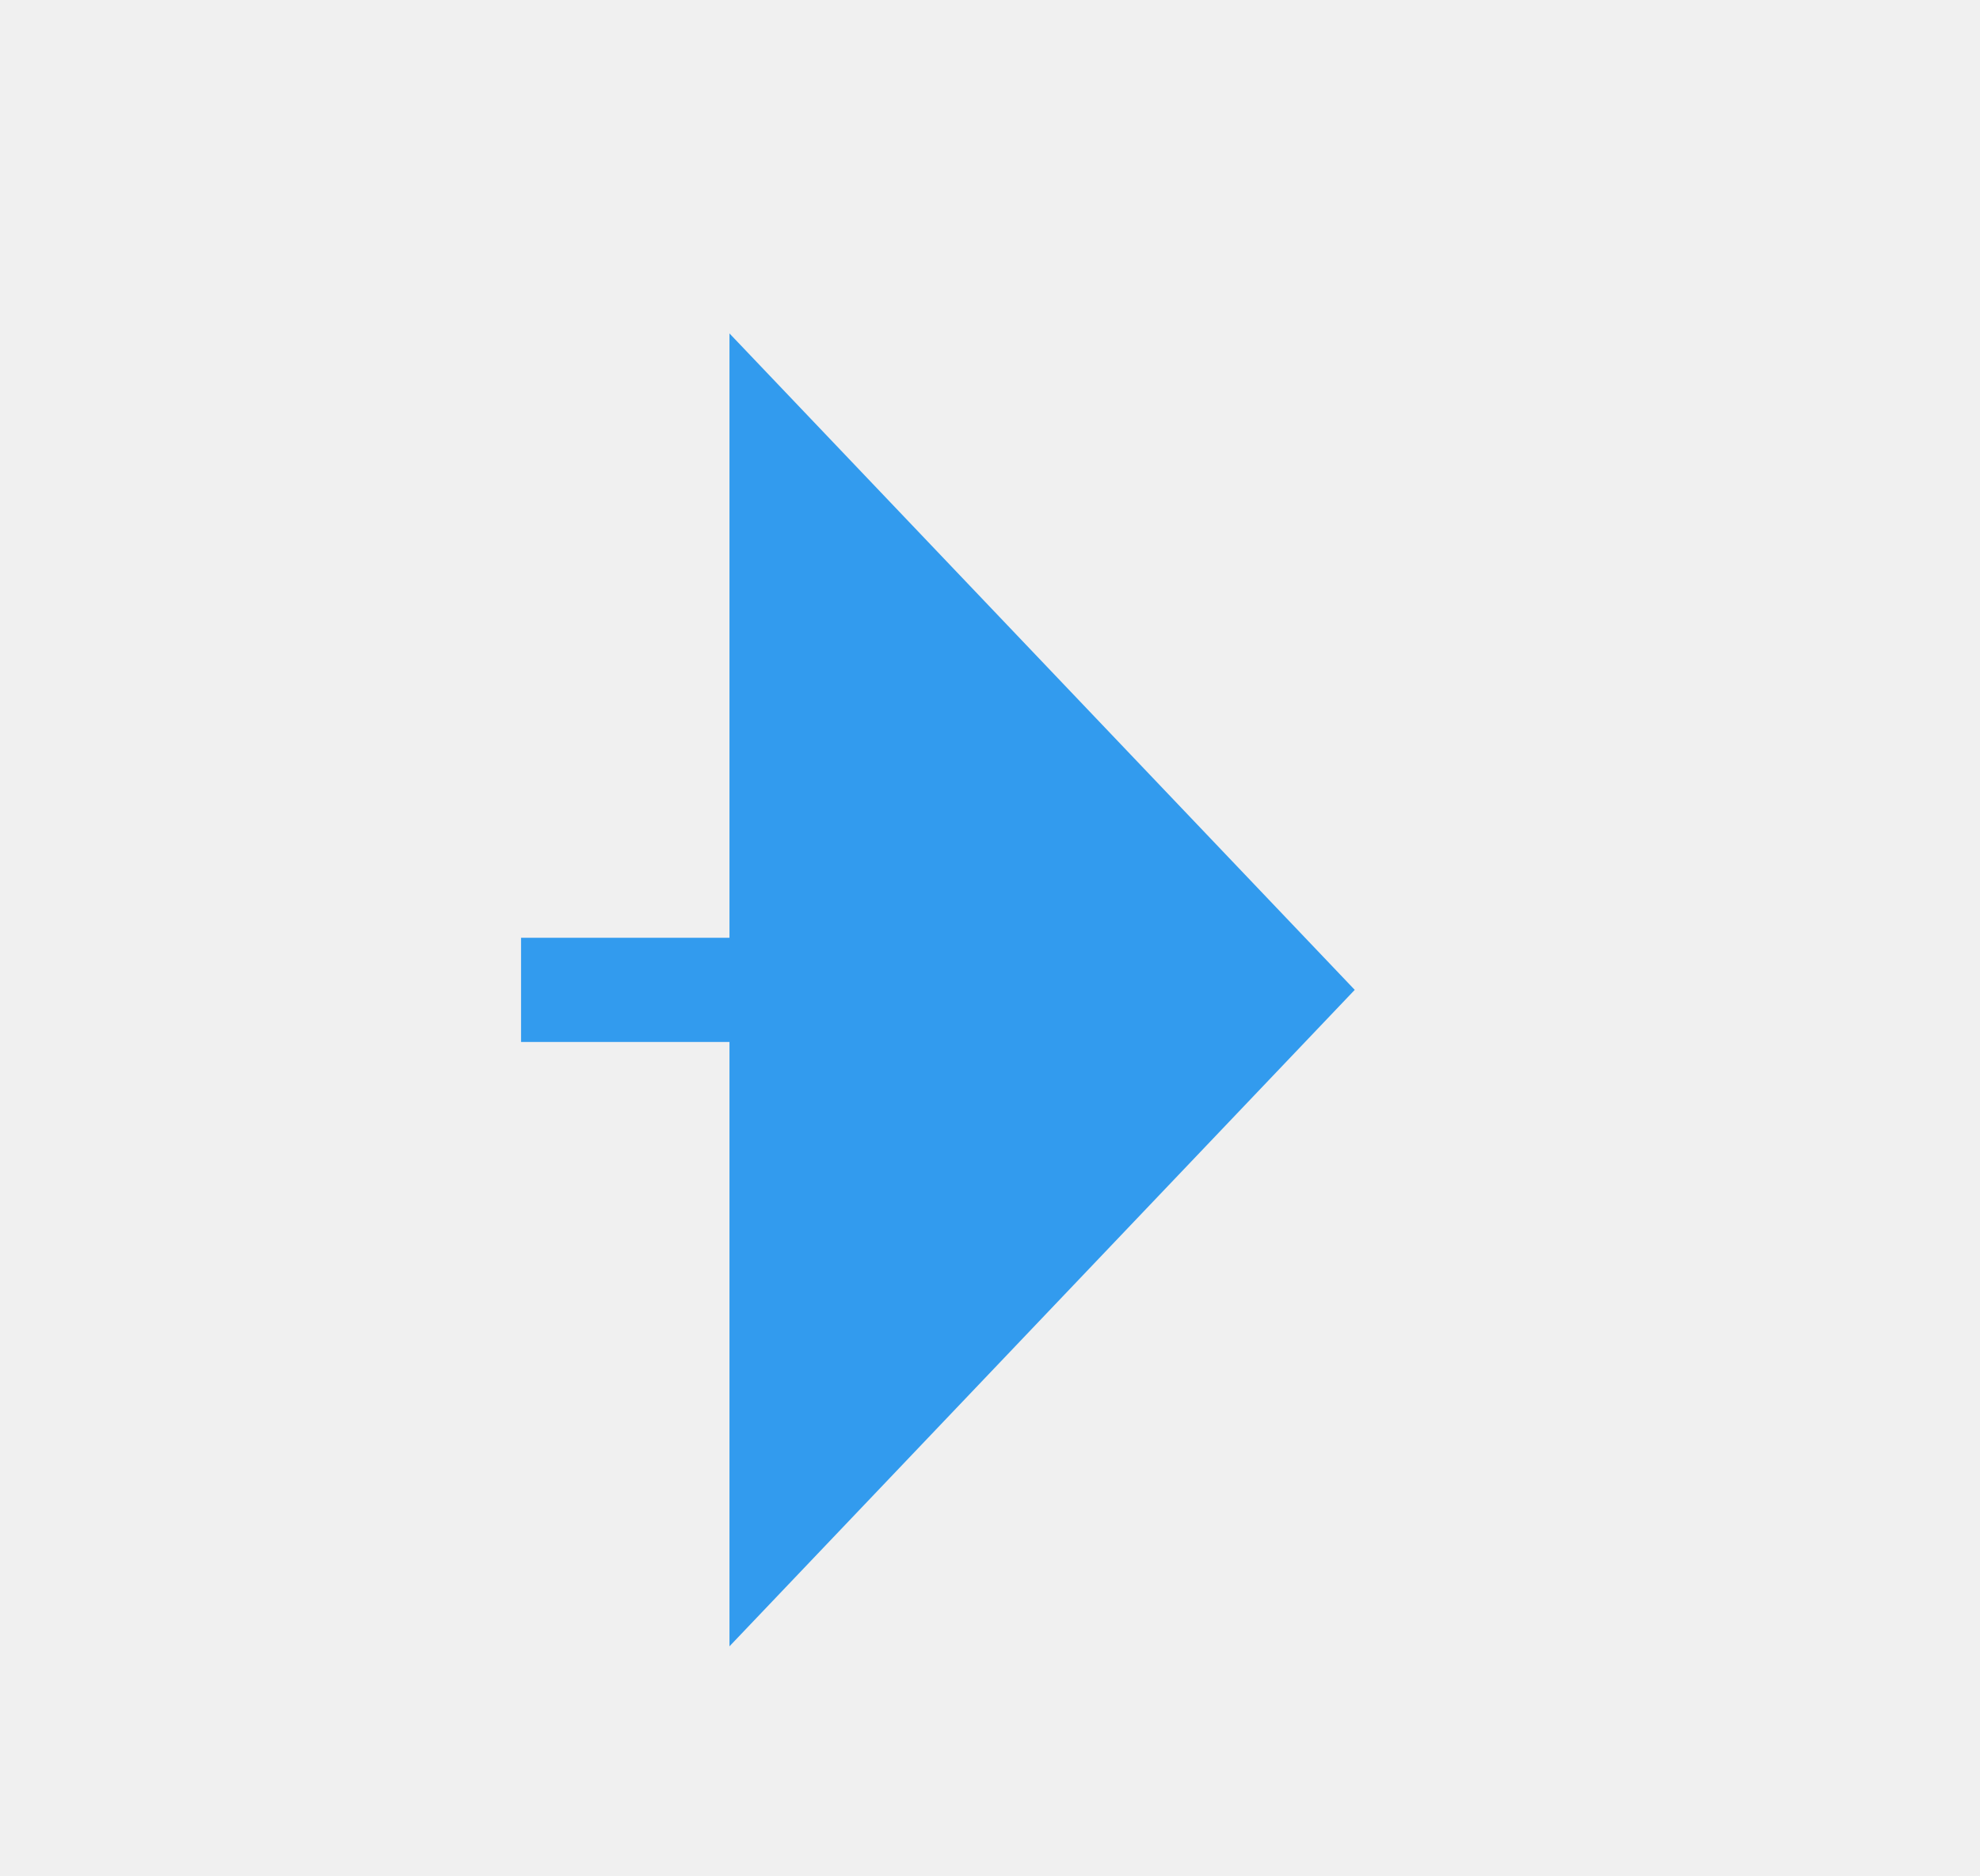
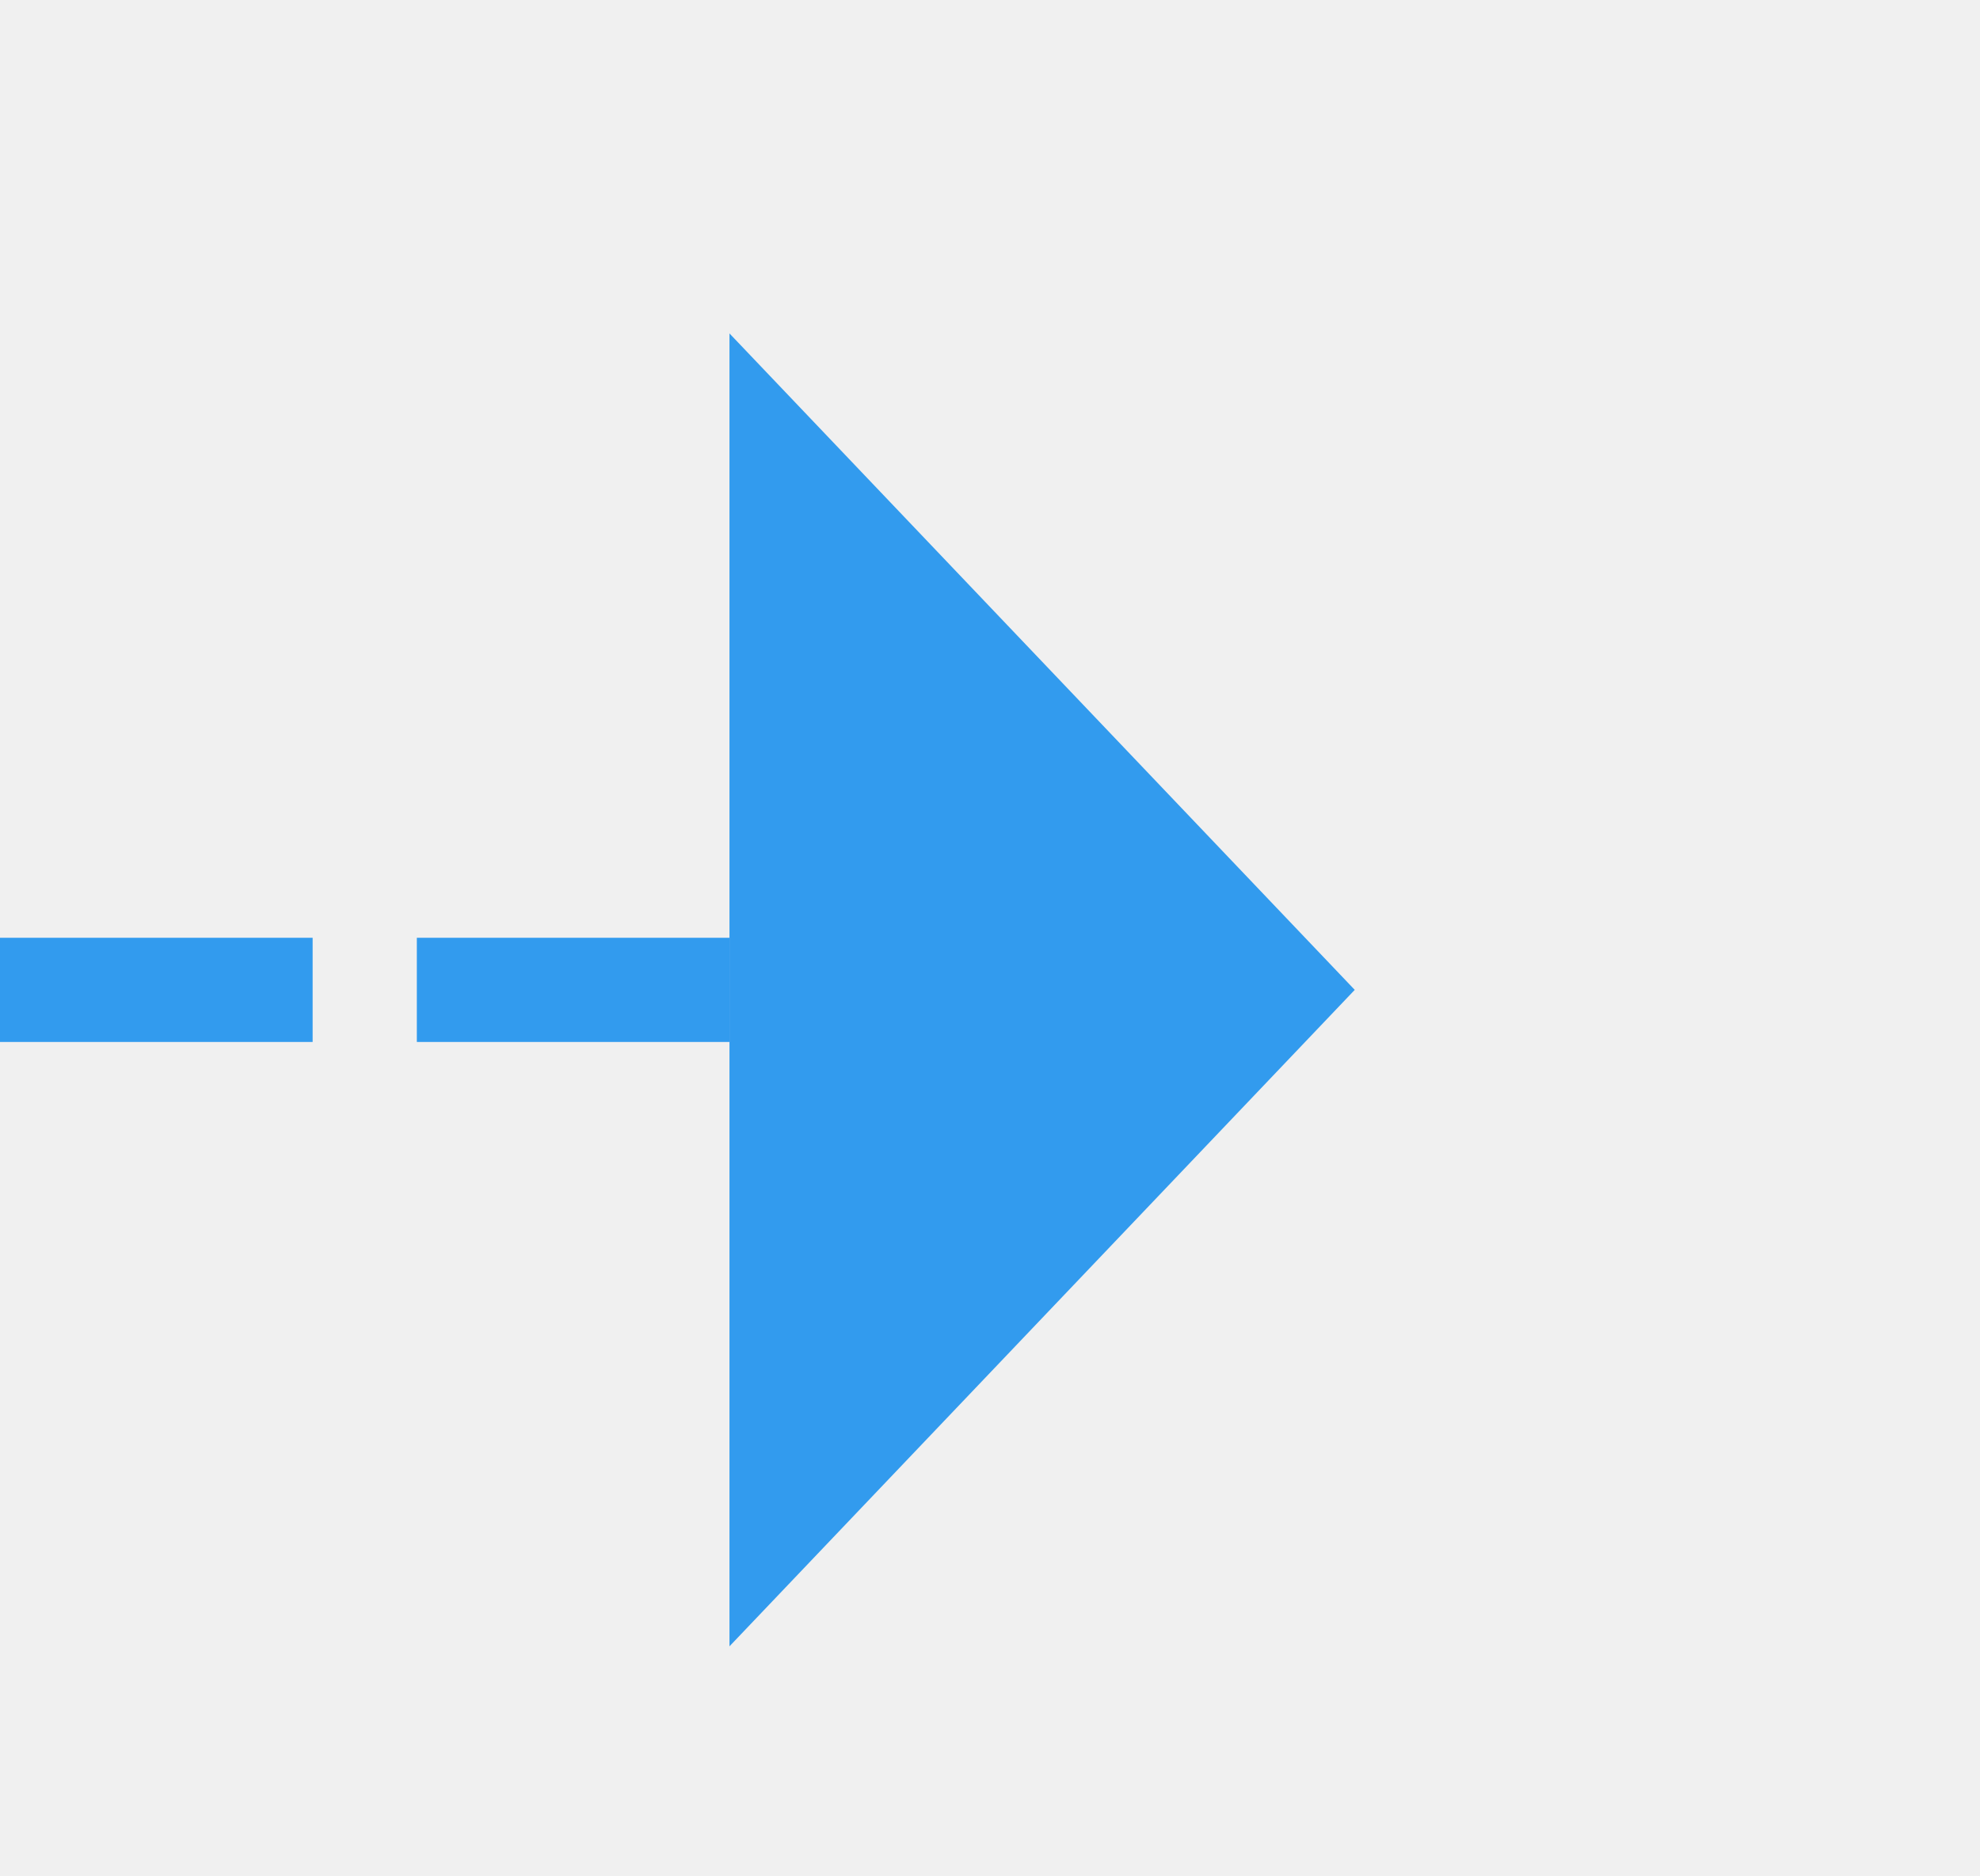
- <svg xmlns="http://www.w3.org/2000/svg" version="1.1" width="19px" height="18px" preserveAspectRatio="xMinYMid meet" viewBox="1534 1803  19 16">
-   <defs>
-     <mask fill="white" id="clip210">
-       <path d="M 1477 1788  L 1539 1788  L 1539 1834  L 1477 1834  Z M 1468 1788  L 1556 1788  L 1556 1834  L 1468 1834  Z " fill-rule="evenodd" />
-     </mask>
-   </defs>
-   <path d="M 1477 1811.5  L 1468 1811.5  M 1539 1811.5  L 1542 1811.5  " stroke-width="1" stroke-dasharray="3,1" stroke="#329bee" fill="none" />
-   <path d="M 1541 1817.8  L 1547 1811.5  L 1541 1805.2  L 1541 1817.8  Z " fill-rule="nonzero" fill="#329bee" stroke="none" mask="url(#clip210)" />
+ <svg xmlns="http://www.w3.org/2000/svg" version="1.1" width="19px" height="18px" preserveAspectRatio="xMinYMid meet" viewBox="1809 1656  19 16">
+   <path d="M 1789 1664.5  L 1817 1664.5  " stroke-width="1" stroke-dasharray="3,1" stroke="#329bee" fill="none" />
+   <path d="M 1816 1670.8  L 1822 1664.5  L 1816 1658.2  L 1816 1670.8  Z " fill-rule="nonzero" fill="#329bee" stroke="none" />
</svg>
